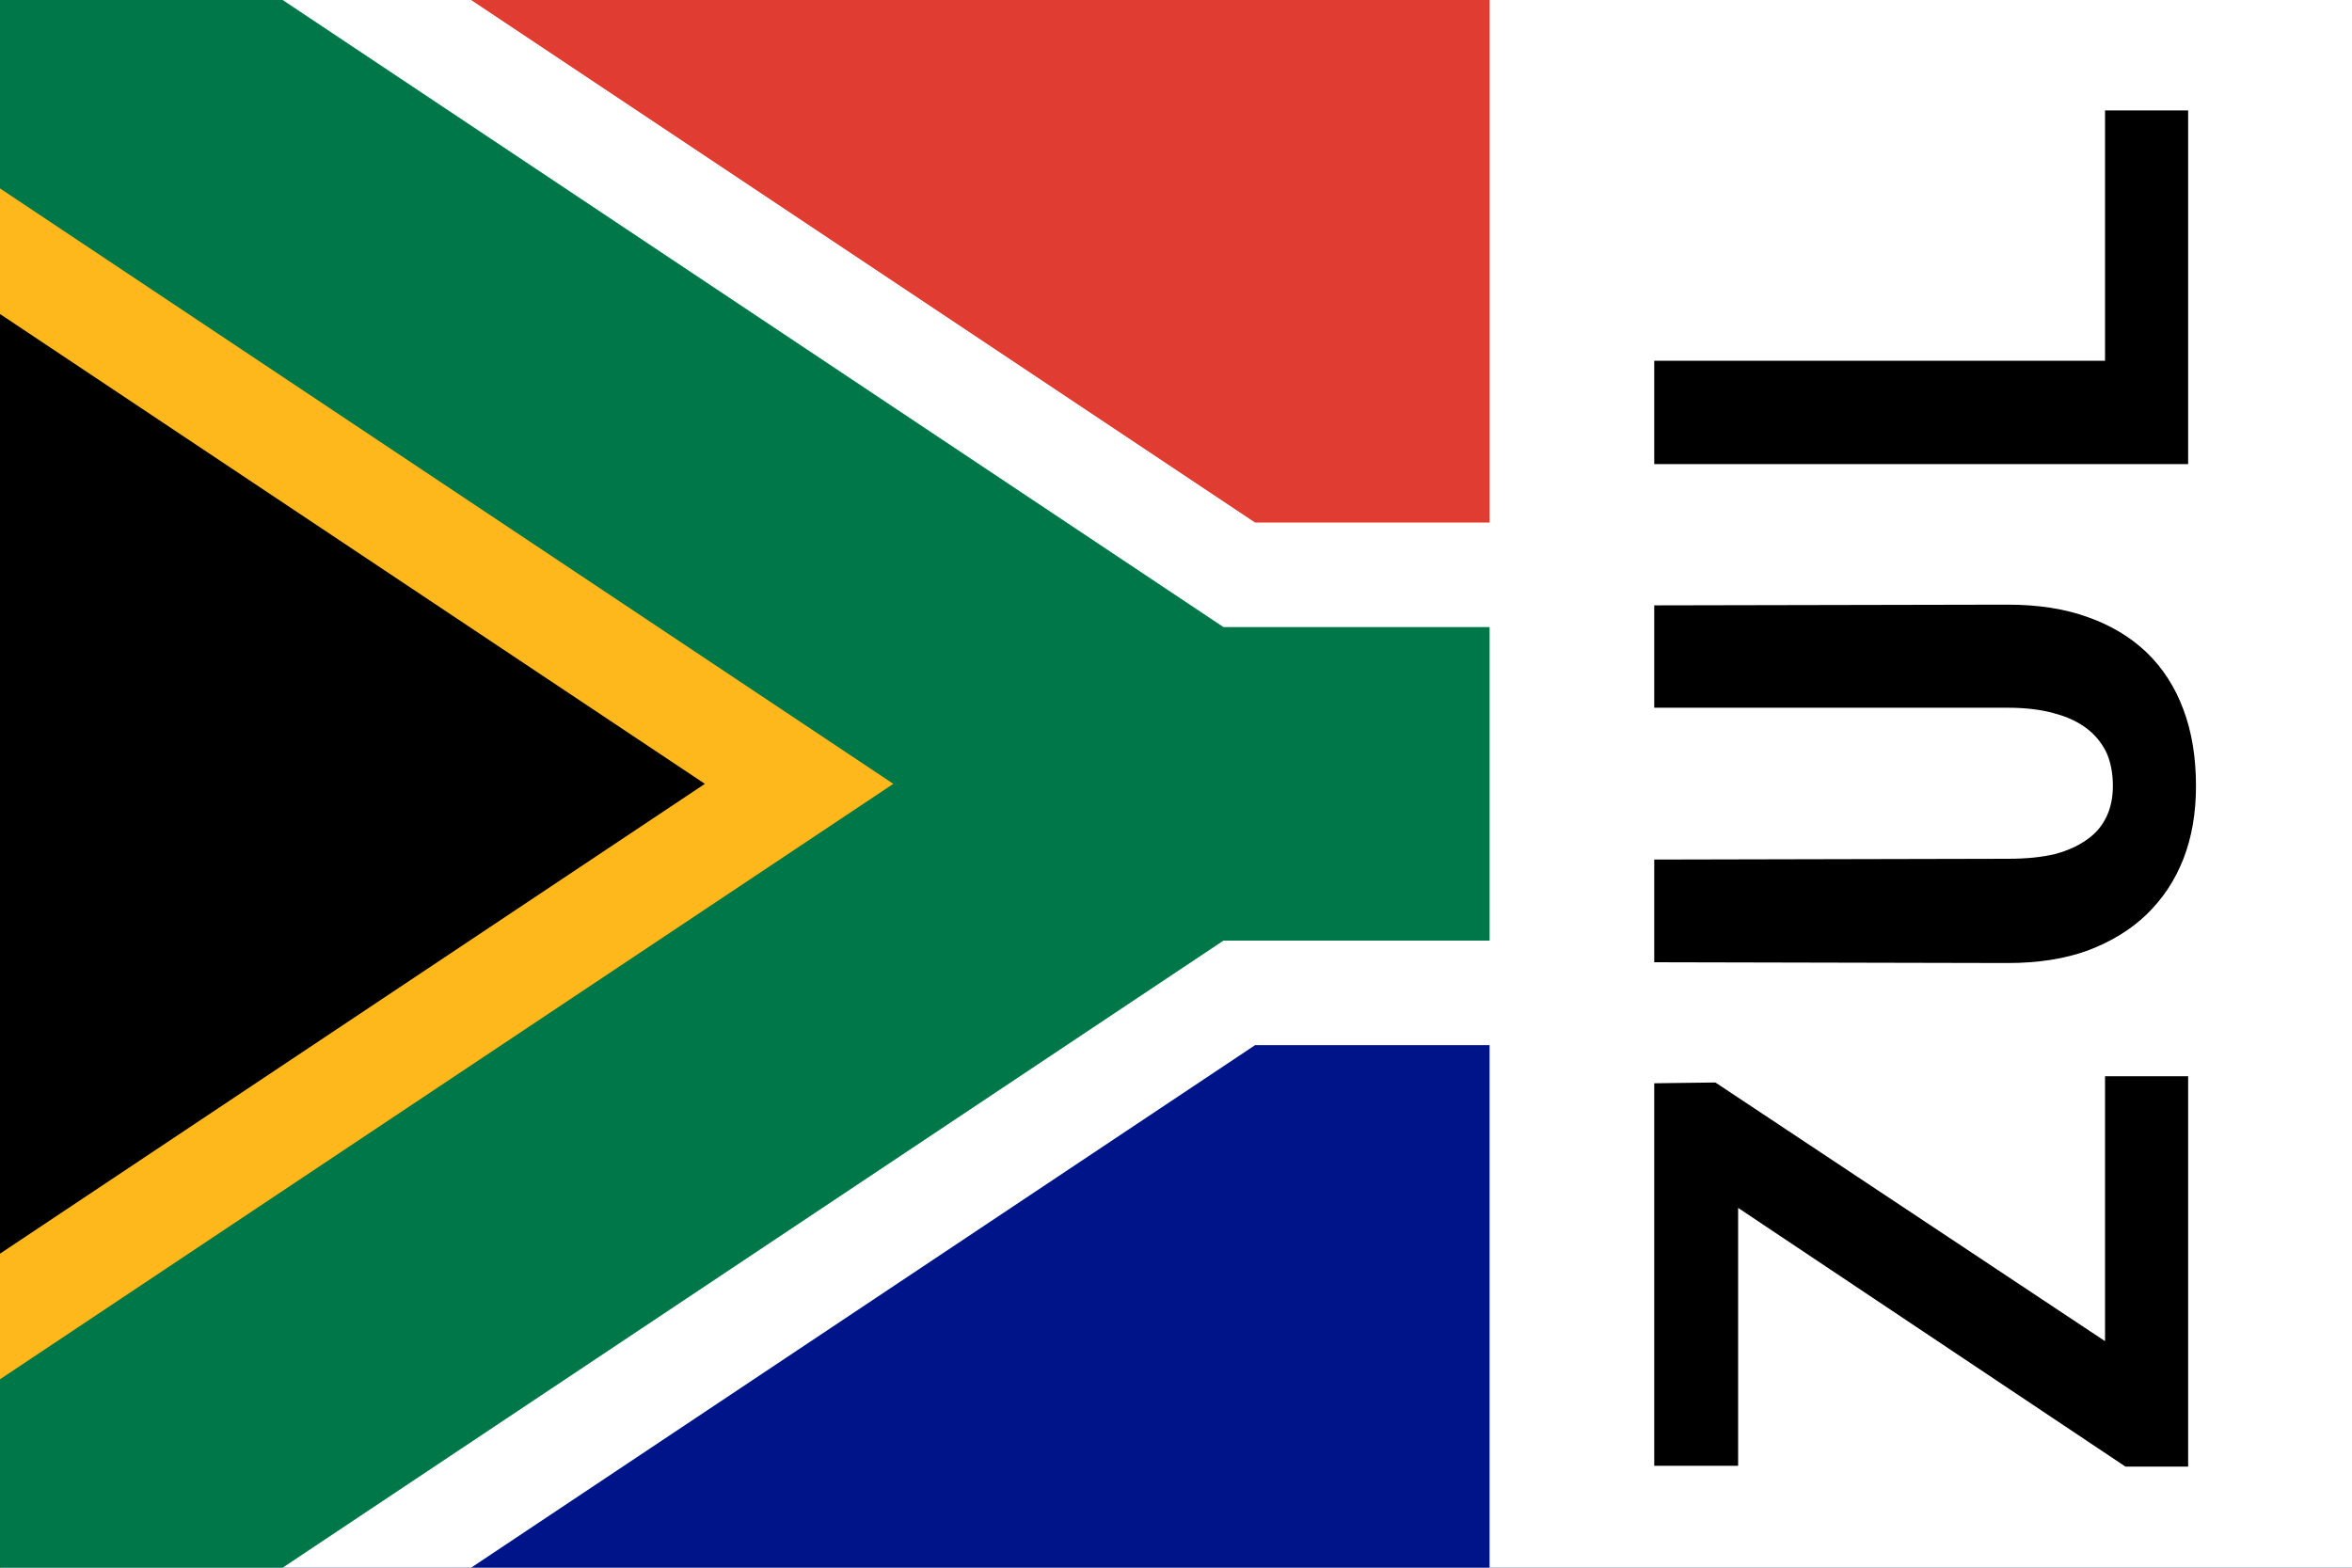
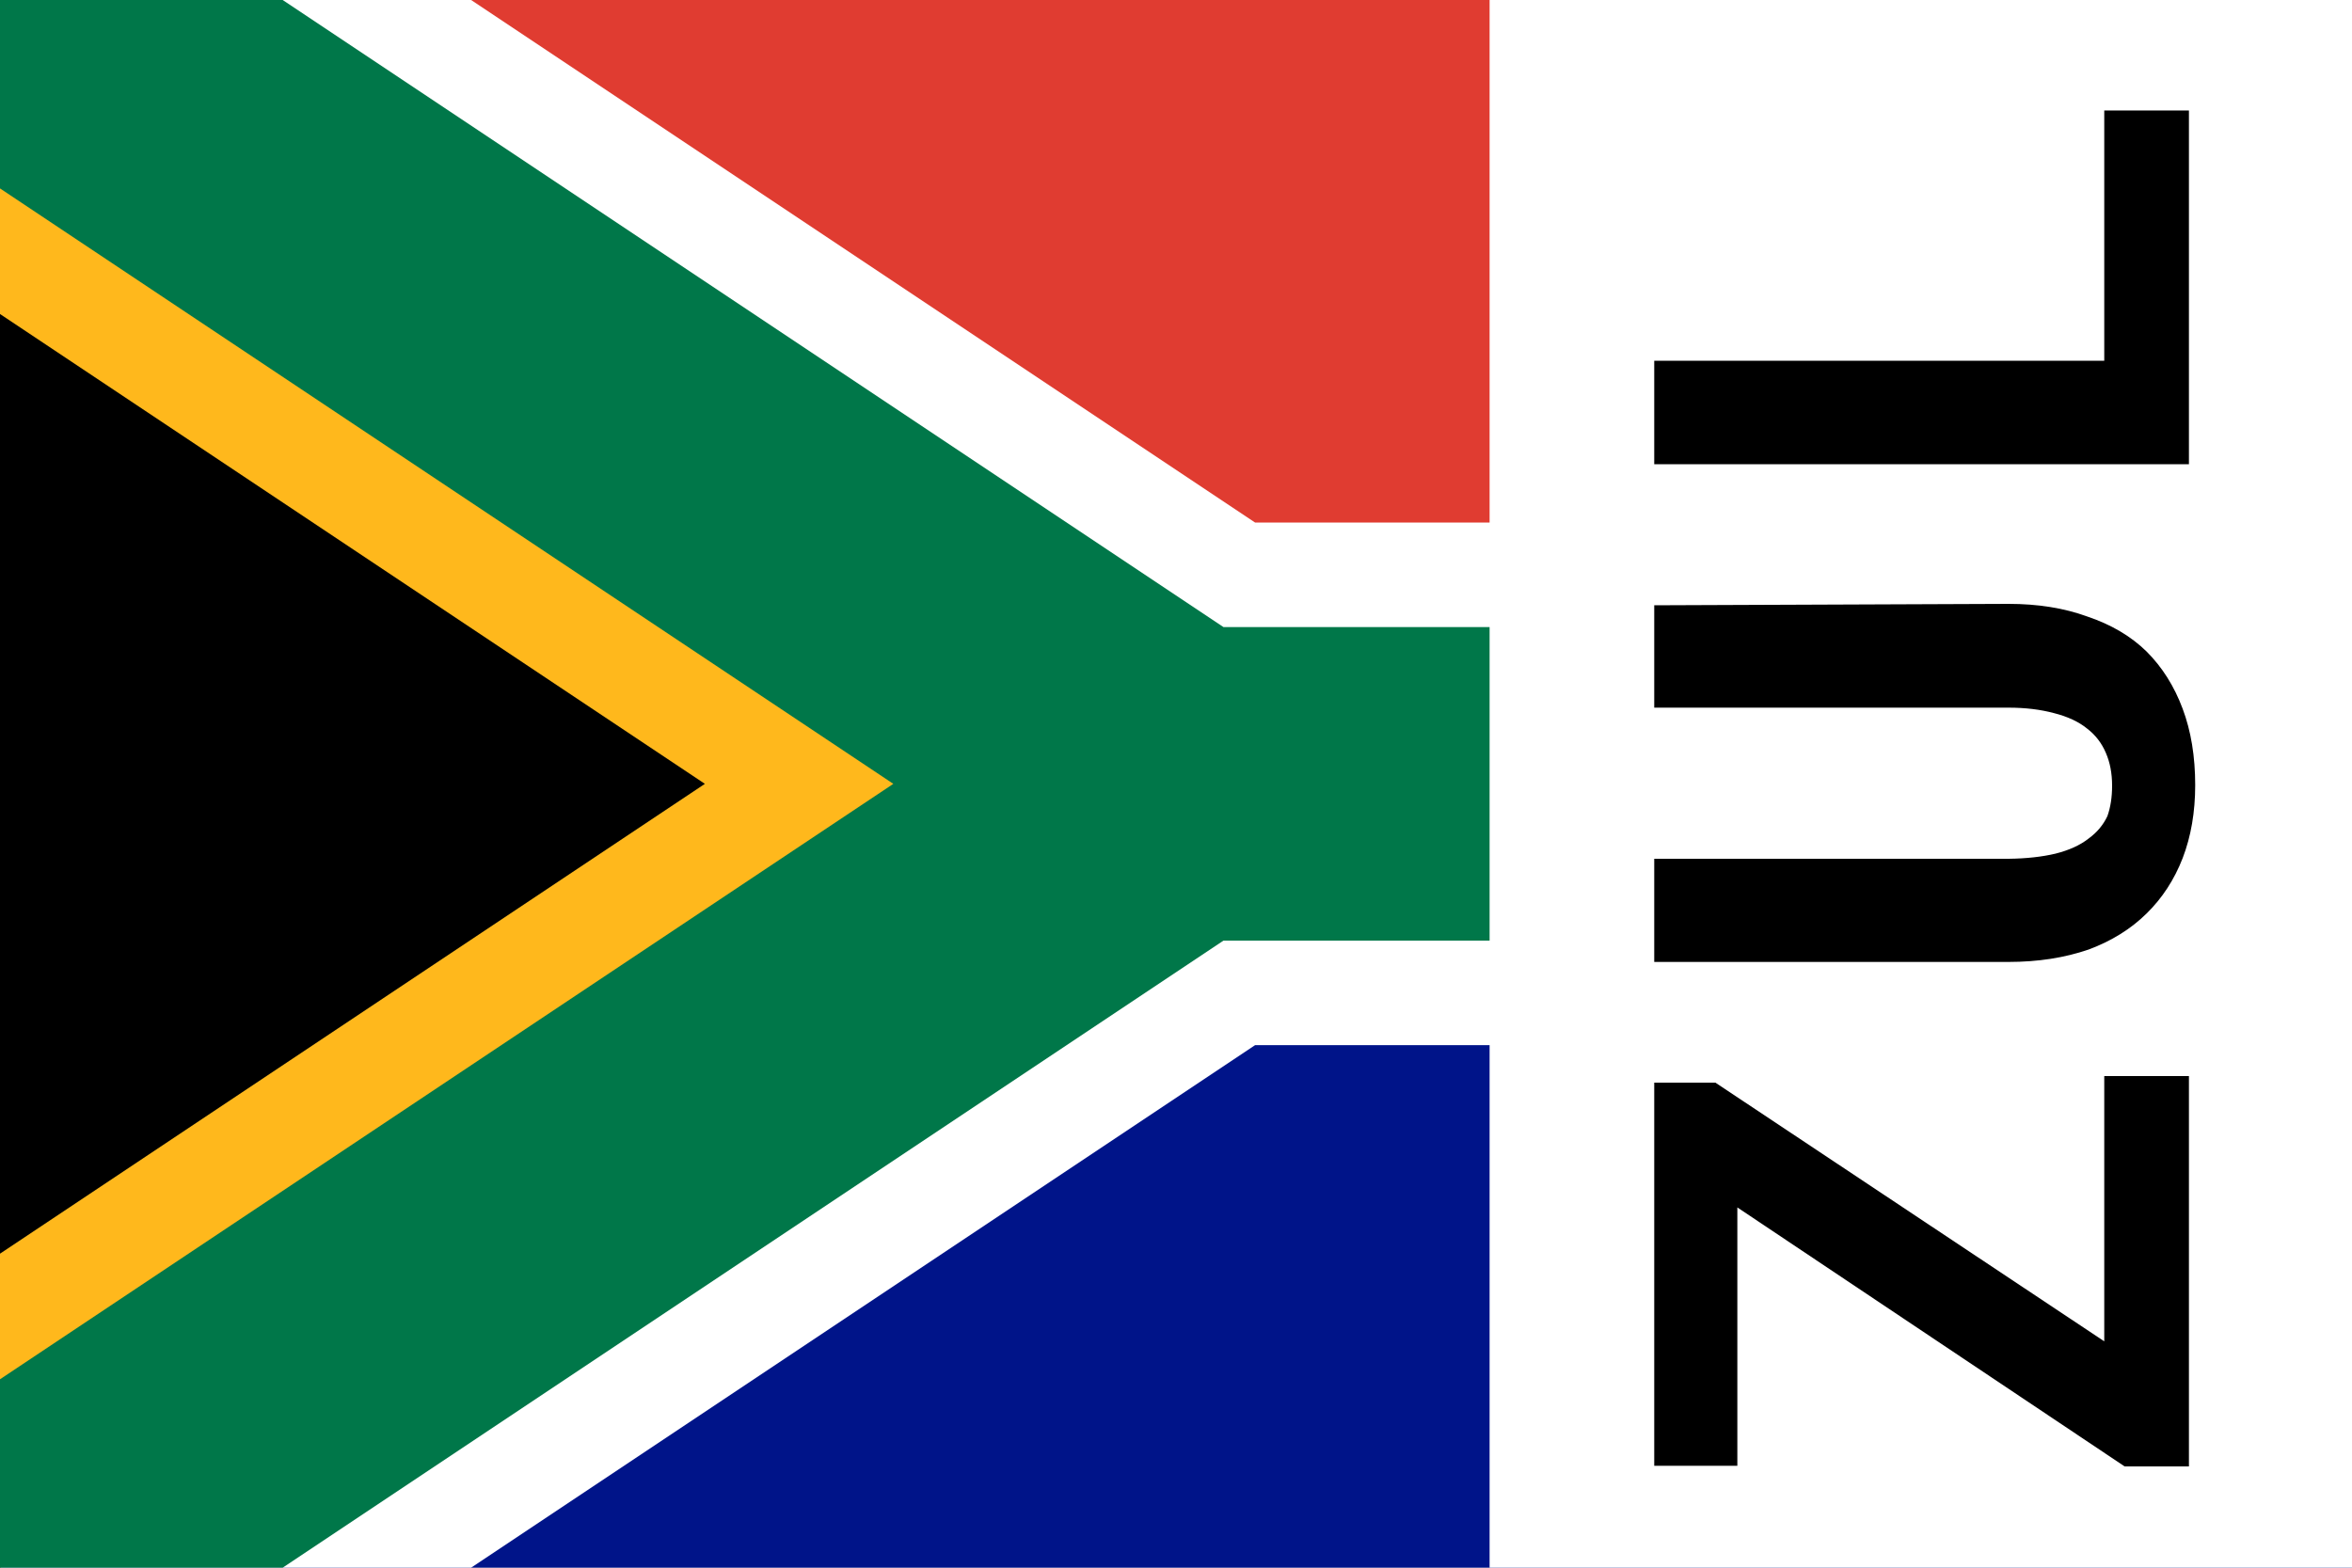
<svg xmlns="http://www.w3.org/2000/svg" width="30" height="20">
  <symbol id="Flag_of_South_Africa" width="30" height="20" viewBox="0 0 90 60">
    <defs>
      <clipPath id="b">
        <path d="m0 0 45 30L0 60z" />
      </clipPath>
      <clipPath id="a">
        <path d="M0 0h90v60H0z" />
      </clipPath>
    </defs>
    <path d="M0 0h90v30H45z" fill="#E03C31" />
    <path d="M0 60h90V30H45z" fill="#001489" />
    <g clip-path="url(#a)" fill="none">
      <path d="M90 30H45L0 0v60l45-30" stroke="#FFF" stroke-width="20" />
      <path d="m0 0 45 30L0 60" clip-path="url(#b)" fill="#000" stroke="#ffb81c" stroke-width="20" />
      <path d="m0 0 45 30h45M0 60l45-30" stroke="#007749" stroke-width="12" />
    </g>
  </symbol>
  <use href="#Flag_of_South_Africa" />
  <path d="M19 0h11v20H19z" fill="#fff" />
-   <path transform="matrix(0 -.1.1 0 0 0)" d="m-171.1 268.5 33-49.7-.1-7.8h-48.8v10.7h32.9l-33 49.4v8h49.8v-10.6zm93.87-57.5h-13.06v45.1q-0 3.4-.71 5.9-.65 2.5-1.96 4.2-1.22 1.6-3.09 2.5-1.83.8-4.21.8-2.2 0-3.9-.8t-2.8-2.3q-1.3-1.7-2-4.3-.6-2.5-.6-6l-.1-45.1h-13.1l-.1 45.1q0 5.8 1.6 10.2 1.7 4.5 4.6 7.5 3 3.1 7.1 4.7t9.3 1.6q5.47 0 9.73-1.6 4.31-1.6 7.3-4.7 2.95-3.1 4.5-7.5 1.59-4.4 1.59-10.2zm31.21 57.5v-57.5h-13.19v68.1h45.12v-10.6z" />
+   <path transform="matrix(0 -.2.2 0 0 0)" d="m-85.56 134.2 16.5-24.8v-3.9h-24.44v5.3h16.48l-16.52 24.7v4.1h24.9v-5.4zm46.95-28.7h-6.53v22.6q-0 1.6-.35 2.9-.33 1.3-.98 2.1-.61.8-1.55 1.2-.91.4-2.1.4-1.1 0-1.94-.3-.85-.4-1.43-1.2-.63-.8-.96-2.1-.31-1.3-.33-3v-22.6h-6.58v22.6q0 2.8.79 5.1.82 2.2 2.3 3.7 1.47 1.5 3.53 2.3 2.08.8 4.66.8 2.74 0 4.87-.8 2.15-.8 3.65-2.3 1.47-1.5 2.24-3.8.8-2.2.8-5zm15.6 28.7v-28.7h-6.6v34.1h22.564v-5.4z" />
</svg>
